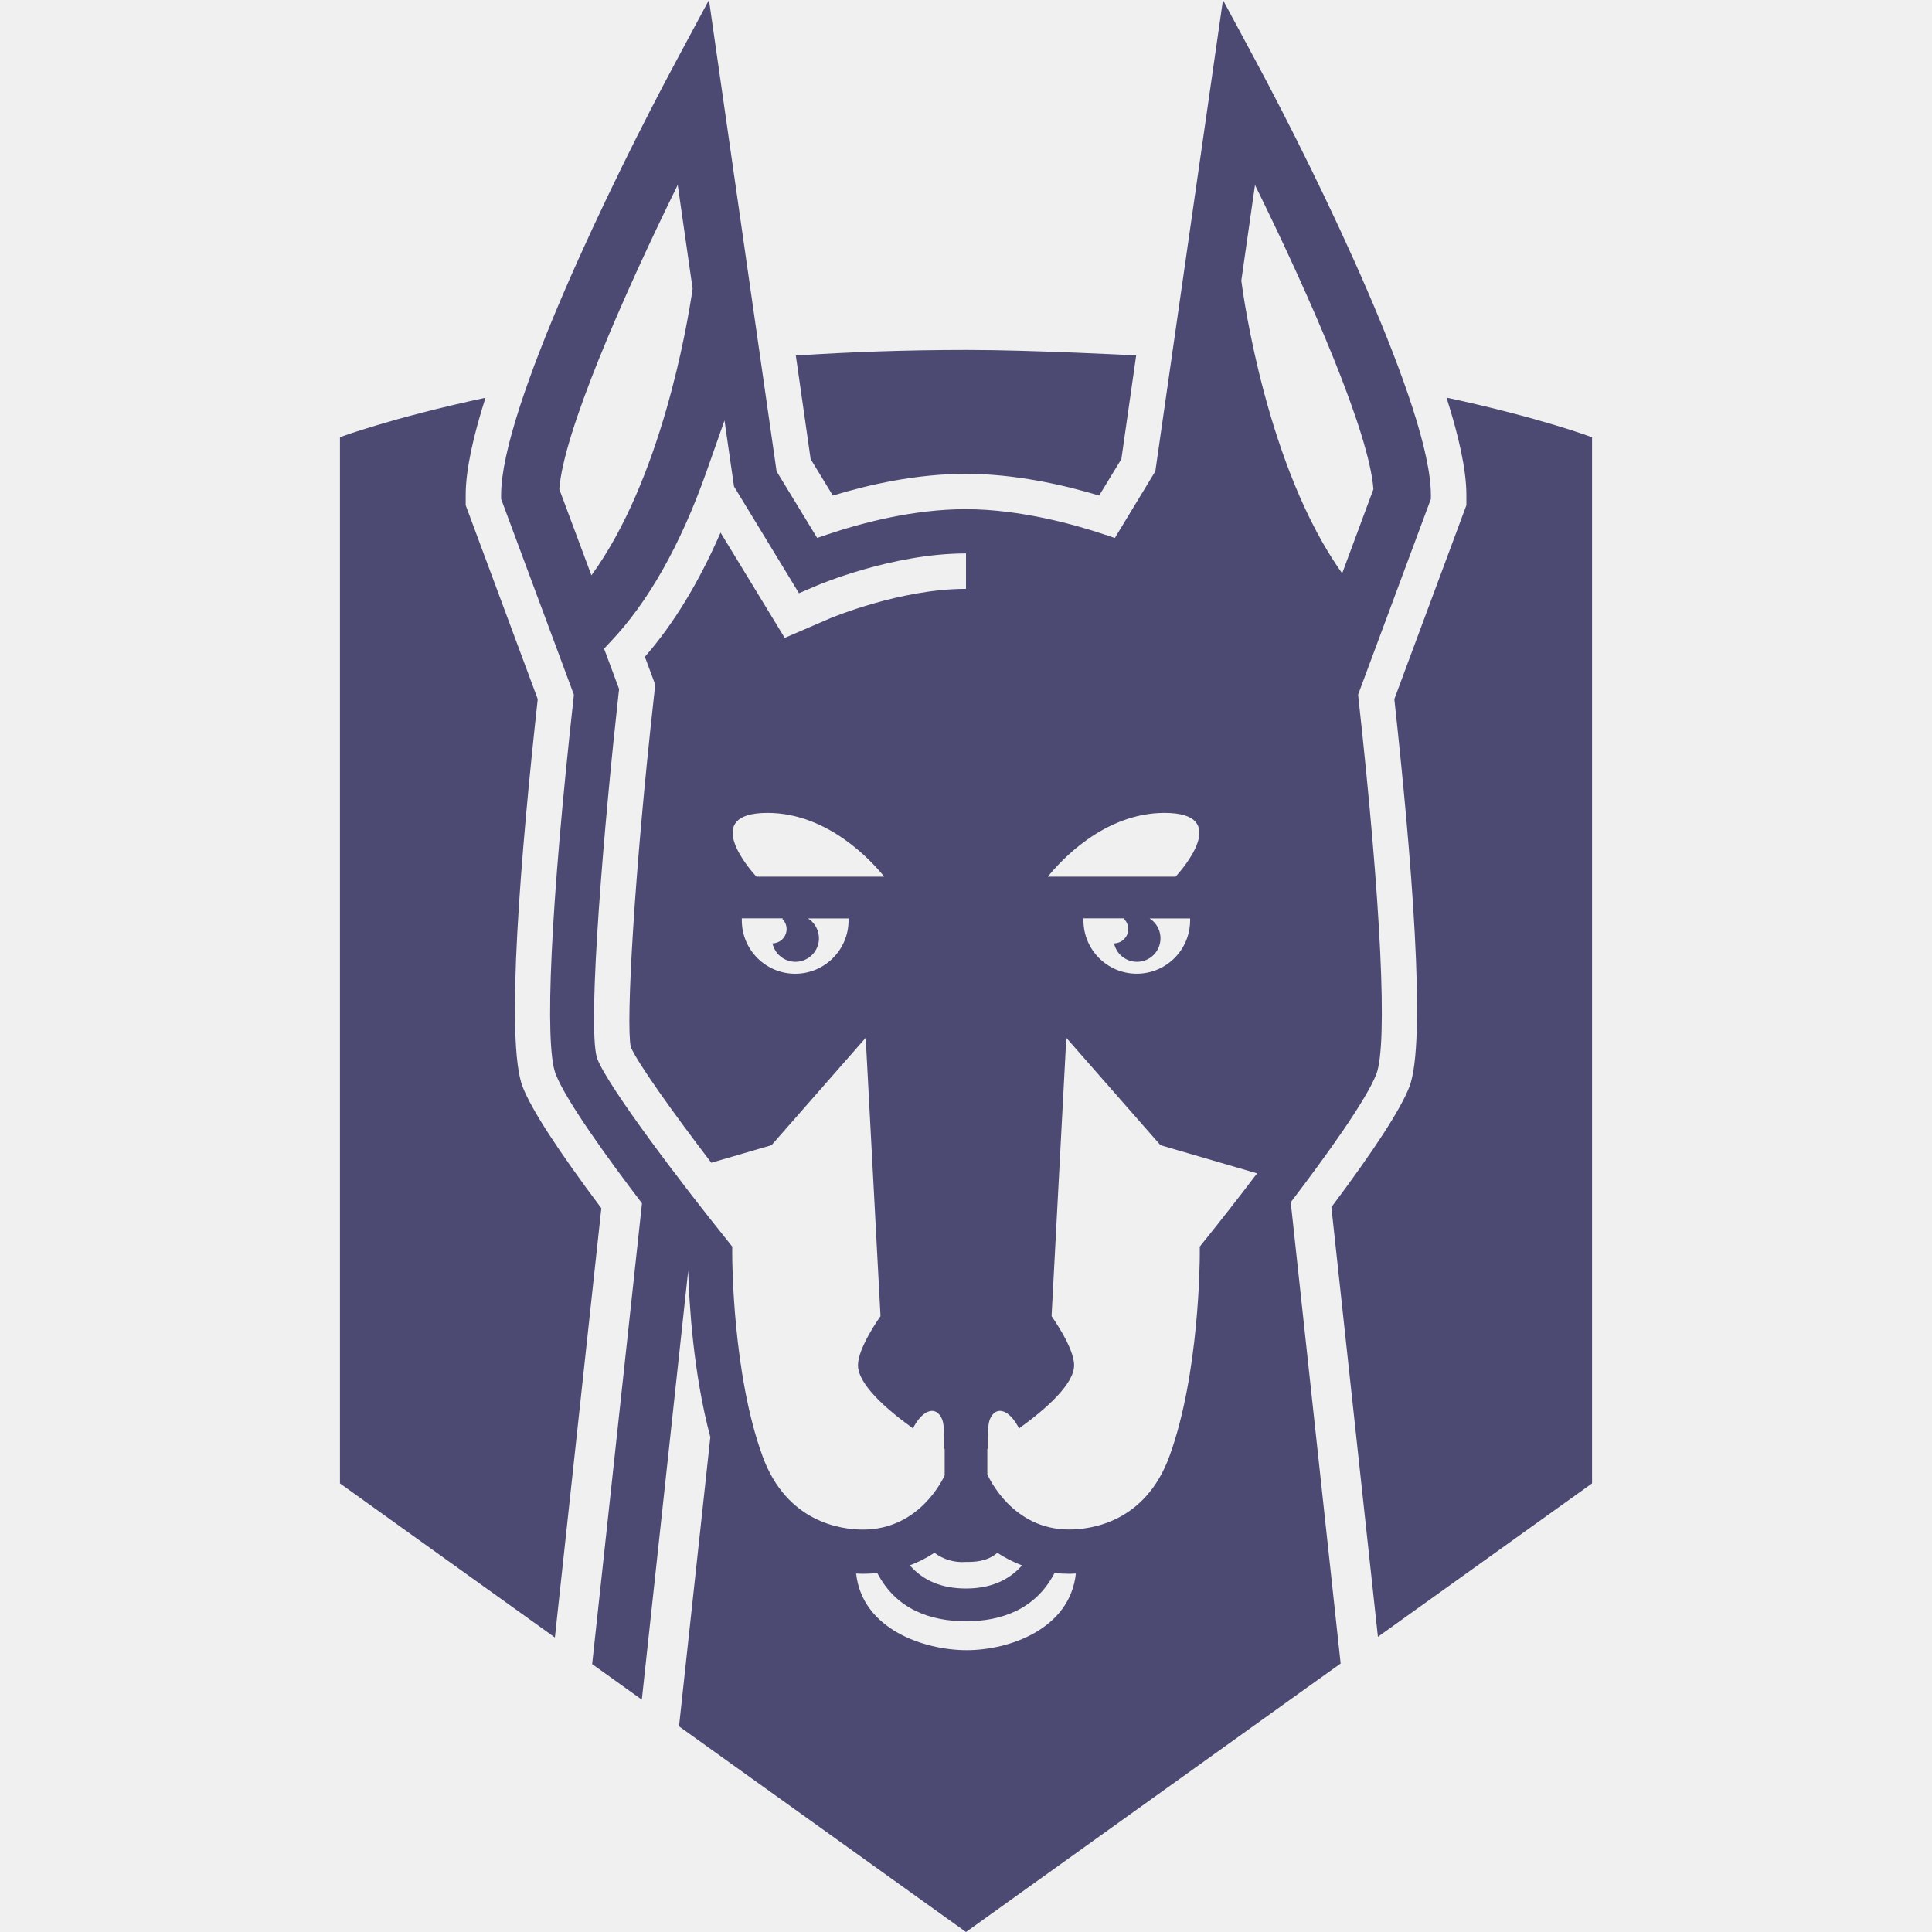
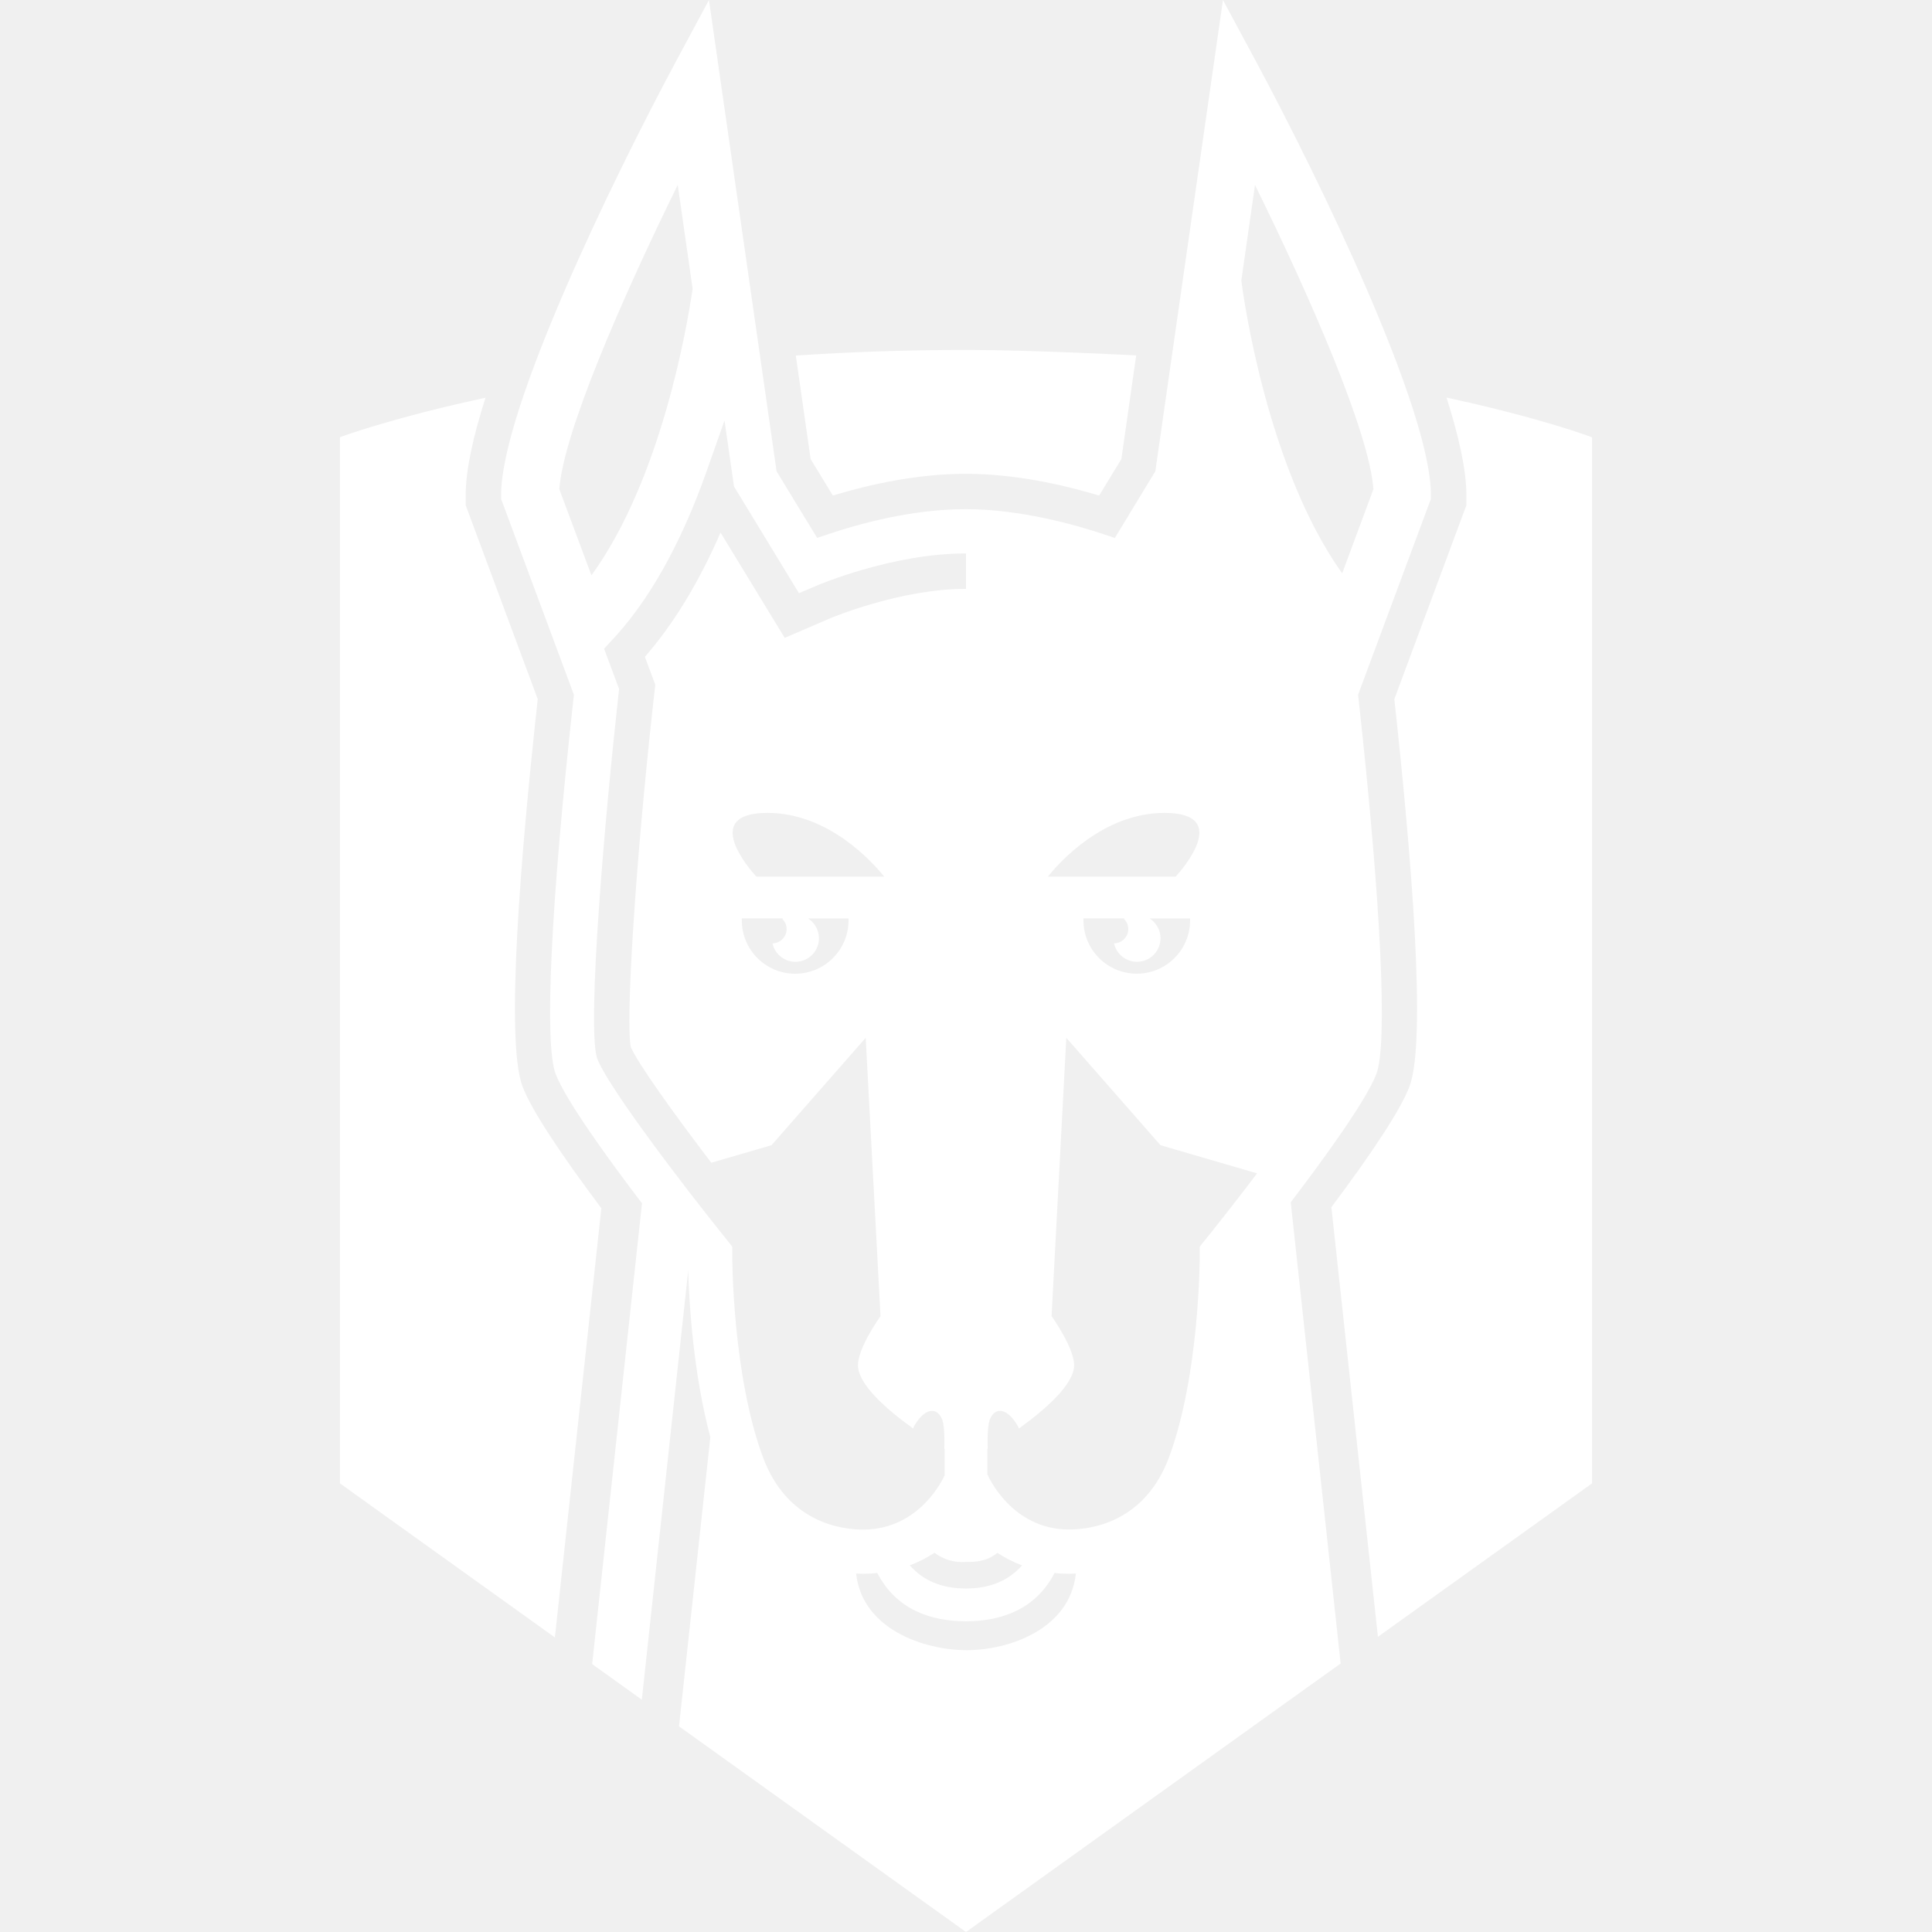
<svg xmlns="http://www.w3.org/2000/svg" viewBox="0 0 24 24" role="img" aria-hidden="true">
-   <path fill="#4C4A73" d="M17.097 13.344c.143-.37.06-2.117-.222-4.675l-.004-.04.904-2.431v-.05c0-1.06-1.374-3.9-2.186-5.41L15.192 0l-.84 5.854-.503.829-.125-.042c-.351-.118-1.042-.316-1.728-.316-.65 0-1.294.171-1.72.315l-.125.042-.504-.827L8.807 0l-.396.737c-.812 1.51-2.186 4.35-2.186 5.411v.05l.904 2.432-.004.039c-.283 2.558-.366 4.305-.222 4.674.13.332.642 1.041 1.072 1.605l-.619 5.724.617.442.576-5.329c.012.414.064 1.277.275 2.068l-.389 3.592L12 24l4.279-3.067.375-.268-.62-5.73c.428-.561.934-1.262 1.063-1.591zM15.59 2.298c.694 1.408 1.421 3.08 1.471 3.779l-.388 1.045c-.935-1.31-1.228-3.441-1.253-3.636zm-1.124 7.8c.84 0 .212.712.138.792h-1.587c.144-.18.69-.792 1.45-.792zm-.452 1.468a.178.178 0 0 1-.175.153.292.292 0 1 0 .441-.31h.504v.024a.662.662 0 0 1-1.325 0v-.025h.511l-.008.007c.039.038.06.093.052.15zM12.39 19.29c.097.064.2.115.306.156-.168.19-.399.287-.697.287-.299 0-.53-.097-.697-.288.107-.04.21-.092.306-.156a.573.573 0 0 0 .391.114c.103 0 .255 0 .391-.113zm-2.62-7.724a.178.178 0 0 1-.174.153.292.292 0 1 0 .441-.31h.504v.024a.662.662 0 0 1-1.326 0v-.025h.511l-.008.007c.039.038.06.093.052.15zm-.374-.676c-.074-.08-.702-.792.138-.792.759 0 1.305.612 1.45.792zM6.948 6.077c.05-.699.778-2.37 1.471-3.78l.185 1.29c-.07.48-.393 2.37-1.257 3.56zM9.473 18.09c-.373-1.02-.377-2.446-.377-2.507v-.097l-.06-.076c-.551-.683-1.477-1.9-1.616-2.257l-.005-.014c-.124-.43.1-2.997.268-4.513l.008-.066-.187-.502.07-.075c.476-.497.88-1.213 1.203-2.126L9 5.223l.118.82.807 1.326.22-.094c.009-.004.934-.4 1.851-.4H12v.44h-.004c-.812 0-1.669.36-1.677.363l-.571.246-.797-1.308c-.27.62-.585 1.137-.94 1.543l.129.347-.019.169c-.24 2.156-.348 4.044-.285 4.332.086.2.523.812 1 1.437l.748-.218 1.17-1.334.184 3.458c-.011.015-.28.393-.28.609 0 .235.344.541.685.786.005-.01.007-.02.013-.03.12-.212.275-.251.346-.087.04.092.028.369.028.369l.005.002v.328c-.013.027-.302.674-1.014.674-.275 0-.948-.089-1.248-.911zm2.536 2.409c-.527 0-1.297-.257-1.374-.952.029.001.057.003.086.003.06 0 .119-.003.177-.01.235.455.665.6 1.102.6.436 0 .865-.146 1.1-.6.059.007.119.01.18.01.029 0 .057-.002.085-.003-.076.695-.835.952-1.356.952zm2.956-5.09l-.061.077v.097c0 .06-.004 1.487-.377 2.507-.3.822-.973.91-1.248.91-.71 0-1.002-.658-1.014-.686V18l.005-.004s-.012-.276.028-.368c.07-.164.226-.126.346.088.006.009.009.02.013.03.34-.246.686-.552.686-.787 0-.216-.269-.593-.28-.61l.183-3.457 1.17 1.334 1.2.35c-.23.304-.463.6-.651.834zm-8.472-1.907c-.22-.563-.022-2.916.187-4.817l-.895-2.409v-.128c0-.312.095-.734.246-1.207-1.177.253-1.808.49-1.808.49v12.996l2.67 1.914.577-5.332c-.538-.718-.868-1.226-.977-1.507zm3.853-7.346c.446-.136 1.042-.27 1.65-.27.61 0 1.21.135 1.658.27l.276-.453.184-1.288s-1.288-.068-2.103-.068c-.759 0-1.467.026-2.125.07l.184 1.286zm7.623-1.217c.151.474.247.896.247 1.21v.127l-.895 2.409c.208 1.901.406 4.253.186 4.818-.109.279-.435.782-.968 1.493l.578 5.337 2.66-1.906V5.432s-.632-.24-1.808-.493Z" />
+   <path fill="#FFFFFF" d="M17.097 13.344c.143-.37.06-2.117-.222-4.675l-.004-.04.904-2.431v-.05c0-1.06-1.374-3.9-2.186-5.41L15.192 0l-.84 5.854-.503.829-.125-.042c-.351-.118-1.042-.316-1.728-.316-.65 0-1.294.171-1.72.315l-.125.042-.504-.827L8.807 0l-.396.737c-.812 1.51-2.186 4.35-2.186 5.411v.05l.904 2.432-.004.039c-.283 2.558-.366 4.305-.222 4.674.13.332.642 1.041 1.072 1.605l-.619 5.724.617.442.576-5.329c.012.414.064 1.277.275 2.068l-.389 3.592L12 24l4.279-3.067.375-.268-.62-5.73c.428-.561.934-1.262 1.063-1.591zM15.59 2.298c.694 1.408 1.421 3.08 1.471 3.779l-.388 1.045c-.935-1.31-1.228-3.441-1.253-3.636zm-1.124 7.8c.84 0 .212.712.138.792h-1.587c.144-.18.69-.792 1.45-.792zm-.452 1.468a.178.178 0 0 1-.175.153.292.292 0 1 0 .441-.31h.504v.024a.662.662 0 0 1-1.325 0v-.025h.511l-.008.007c.039.038.06.093.052.15zM12.39 19.29c.097.064.2.115.306.156-.168.19-.399.287-.697.287-.299 0-.53-.097-.697-.288.107-.04.21-.092.306-.156a.573.573 0 0 0 .391.114c.103 0 .255 0 .391-.113zm-2.62-7.724a.178.178 0 0 1-.174.153.292.292 0 1 0 .441-.31h.504v.024a.662.662 0 0 1-1.326 0v-.025h.511l-.008.007c.039.038.06.093.052.15zm-.374-.676c-.074-.08-.702-.792.138-.792.759 0 1.305.612 1.45.792zM6.948 6.077c.05-.699.778-2.37 1.471-3.78l.185 1.29c-.07.48-.393 2.37-1.257 3.56zM9.473 18.09c-.373-1.02-.377-2.446-.377-2.507v-.097l-.06-.076c-.551-.683-1.477-1.9-1.616-2.257l-.005-.014c-.124-.43.1-2.997.268-4.513l.008-.066-.187-.502.07-.075c.476-.497.88-1.213 1.203-2.126L9 5.223l.118.82.807 1.326.22-.094c.009-.004.934-.4 1.851-.4H12v.44h-.004c-.812 0-1.669.36-1.677.363l-.571.246-.797-1.308c-.27.62-.585 1.137-.94 1.543l.129.347-.019.169c-.24 2.156-.348 4.044-.285 4.332.086.2.523.812 1 1.437l.748-.218 1.17-1.334.184 3.458c-.011.015-.28.393-.28.609 0 .235.344.541.685.786.005-.01.007-.02.013-.03.12-.212.275-.251.346-.087.04.092.028.369.028.369l.005.002v.328c-.013.027-.302.674-1.014.674-.275 0-.948-.089-1.248-.911zm2.536 2.409c-.527 0-1.297-.257-1.374-.952.029.001.057.003.086.003.06 0 .119-.003.177-.01.235.455.665.6 1.102.6.436 0 .865-.146 1.1-.6.059.007.119.01.18.01.029 0 .057-.002.085-.003-.076.695-.835.952-1.356.952zm2.956-5.09l-.061.077v.097c0 .06-.004 1.487-.377 2.507-.3.822-.973.91-1.248.91-.71 0-1.002-.658-1.014-.686V18l.005-.004s-.012-.276.028-.368c.07-.164.226-.126.346.088.006.009.009.02.013.03.34-.246.686-.552.686-.787 0-.216-.269-.593-.28-.61l.183-3.457 1.17 1.334 1.2.35c-.23.304-.463.6-.651.834zm-8.472-1.907c-.22-.563-.022-2.916.187-4.817l-.895-2.409v-.128c0-.312.095-.734.246-1.207-1.177.253-1.808.49-1.808.49v12.996l2.67 1.914.577-5.332c-.538-.718-.868-1.226-.977-1.507zm3.853-7.346c.446-.136 1.042-.27 1.65-.27.61 0 1.21.135 1.658.27l.276-.453.184-1.288s-1.288-.068-2.103-.068c-.759 0-1.467.026-2.125.07l.184 1.286zm7.623-1.217c.151.474.247.896.247 1.21v.127l-.895 2.409c.208 1.901.406 4.253.186 4.818-.109.279-.435.782-.968 1.493l.578 5.337 2.66-1.906V5.432s-.632-.24-1.808-.493Z" />
</svg>
